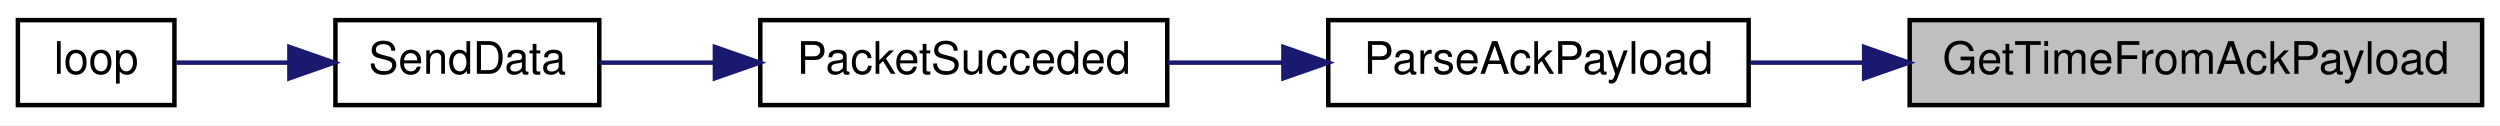
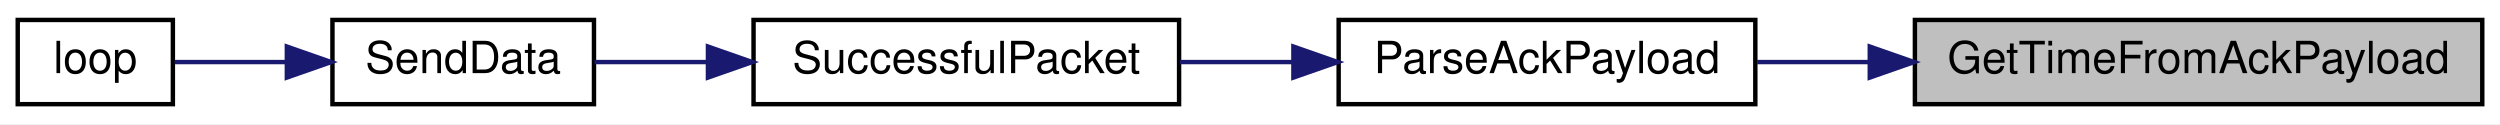
- <svg xmlns="http://www.w3.org/2000/svg" xmlns:xlink="http://www.w3.org/1999/xlink" width="559pt" height="28pt" viewBox="0.00 0.00 559.00 28.00">
+ <svg xmlns="http://www.w3.org/2000/svg" xmlns:xlink="http://www.w3.org/1999/xlink" width="564pt" height="28pt" viewBox="0.00 0.00 564.00 28.00">
  <g id="graph0" class="graph" transform="scale(1 1) rotate(0) translate(4 24)">
-     <polygon fill="white" stroke="transparent" points="-4,4 -4,-24 555,-24 555,4 -4,4" />
+     <polygon fill="white" stroke="transparent" points="-4,4 -4,-24 560,-24 560,4 -4,4" />
    <g id="node1" class="node">
      <g id="a_node1">
        <a xlink:title=" ">
-           <polygon fill="#bfbfbf" stroke="black" points="423,-0.5 423,-19.5 551,-19.5 551,-0.5 423,-0.5" />
-           <text text-anchor="middle" x="487" y="-7.5" font-family="Helvetica,sans-Serif" font-size="10.00">GetTimeFromAckPayload</text>
+           <polygon fill="#bfbfbf" stroke="black" points="428,-0.5 428,-19.5 556,-19.5 556,-0.5 428,-0.5" />
+           <text text-anchor="middle" x="492" y="-7.5" font-family="Helvetica,sans-Serif" font-size="10.00">GetTimeFromAckPayload</text>
        </a>
      </g>
    </g>
    <g id="node2" class="node">
      <g id="a_node2">
        <a xlink:href="_transmitter_code_2src_2main_8cpp.html#a694f4f5a0147f4dc29b0bc1a8951547d" target="_top" xlink:title=" ">
-           <polygon fill="white" stroke="black" points="293,-0.5 293,-19.5 387,-19.5 387,-0.5 293,-0.5" />
-           <text text-anchor="middle" x="340" y="-7.5" font-family="Helvetica,sans-Serif" font-size="10.00">ParseAckPayload</text>
+           <polygon fill="white" stroke="black" points="298,-0.5 298,-19.5 392,-19.5 392,-0.5 298,-0.5" />
+           <text text-anchor="middle" x="345" y="-7.5" font-family="Helvetica,sans-Serif" font-size="10.00">ParseAckPayload</text>
        </a>
      </g>
    </g>
    <g id="edge1" class="edge">
-       <path fill="none" stroke="midnightblue" d="M412.73,-10C404.11,-10 395.5,-10 387.4,-10" />
-       <polygon fill="midnightblue" stroke="midnightblue" points="412.82,-13.5 422.82,-10 412.82,-6.5 412.82,-13.5" />
+       <path fill="none" stroke="midnightblue" d="M417.73,-10C409.11,-10 400.5,-10 392.4,-10" />
+       <polygon fill="midnightblue" stroke="midnightblue" points="417.82,-13.5 427.82,-10 417.82,-6.5 417.82,-13.5" />
    </g>
    <g id="node3" class="node">
      <g id="a_node3">
-         <a xlink:href="_radio_functions_8cpp.html#aea1060b3adfcea6ce7106cf88e42279b" target="_top" xlink:title=" ">
-           <polygon fill="white" stroke="black" points="166,-0.5 166,-19.5 257,-19.5 257,-0.5 166,-0.5" />
-           <text text-anchor="middle" x="211.5" y="-7.5" font-family="Helvetica,sans-Serif" font-size="10.00">PacketSucceded</text>
+         <a xlink:href="_radio_functions_8cpp.html#a1c11bb6771548de7d96723045b922620" target="_top" xlink:title=" ">
+           <polygon fill="white" stroke="black" points="166,-0.5 166,-19.5 262,-19.5 262,-0.5 166,-0.5" />
+           <text text-anchor="middle" x="214" y="-7.5" font-family="Helvetica,sans-Serif" font-size="10.00">SuccessfulPacket</text>
        </a>
      </g>
    </g>
    <g id="edge2" class="edge">
-       <path fill="none" stroke="midnightblue" d="M282.92,-10C274.24,-10 265.39,-10 257.01,-10" />
-       <polygon fill="midnightblue" stroke="midnightblue" points="282.97,-13.5 292.97,-10 282.97,-6.5 282.97,-13.5" />
+       <path fill="none" stroke="midnightblue" d="M287.59,-10C279.11,-10 270.45,-10 262.19,-10" />
+       <polygon fill="midnightblue" stroke="midnightblue" points="287.79,-13.5 297.79,-10 287.79,-6.5 287.79,-13.5" />
    </g>
    <g id="node4" class="node">
      <g id="a_node4">
        <a xlink:href="_radio_functions_8cpp.html#a049bfb836e7aa4a3a48a1a4bd225fafc" target="_top" xlink:title=" ">
          <polygon fill="white" stroke="black" points="71,-0.5 71,-19.5 130,-19.5 130,-0.5 71,-0.5" />
          <text text-anchor="middle" x="100.5" y="-7.5" font-family="Helvetica,sans-Serif" font-size="10.00">SendData</text>
        </a>
      </g>
    </g>
    <g id="edge3" class="edge">
-       <path fill="none" stroke="midnightblue" d="M155.82,-10C146.89,-10 137.96,-10 130,-10" />
-       <polygon fill="midnightblue" stroke="midnightblue" points="155.85,-13.5 165.85,-10 155.85,-6.5 155.85,-13.5" />
+       <path fill="none" stroke="midnightblue" d="M155.71,-10C146.82,-10 137.99,-10 130.11,-10" />
+       <polygon fill="midnightblue" stroke="midnightblue" points="155.71,-13.5 165.71,-10 155.71,-6.5 155.71,-13.5" />
    </g>
    <g id="node5" class="node">
      <g id="a_node5">
        <a xlink:href="_transmitter_code_2src_2main_8cpp.html#ad3cb30894c94eb016e98bdcaa899ac86" target="_top" xlink:title=" ">
          <polygon fill="white" stroke="black" points="0,-0.5 0,-19.5 35,-19.5 35,-0.5 0,-0.5" />
          <text text-anchor="middle" x="17.5" y="-7.5" font-family="Helvetica,sans-Serif" font-size="10.00">loop</text>
        </a>
      </g>
    </g>
    <g id="edge4" class="edge">
      <path fill="none" stroke="midnightblue" d="M60.49,-10C51.66,-10 42.74,-10 35.4,-10" />
      <polygon fill="midnightblue" stroke="midnightblue" points="60.71,-13.5 70.71,-10 60.71,-6.5 60.71,-13.5" />
    </g>
  </g>
</svg>
